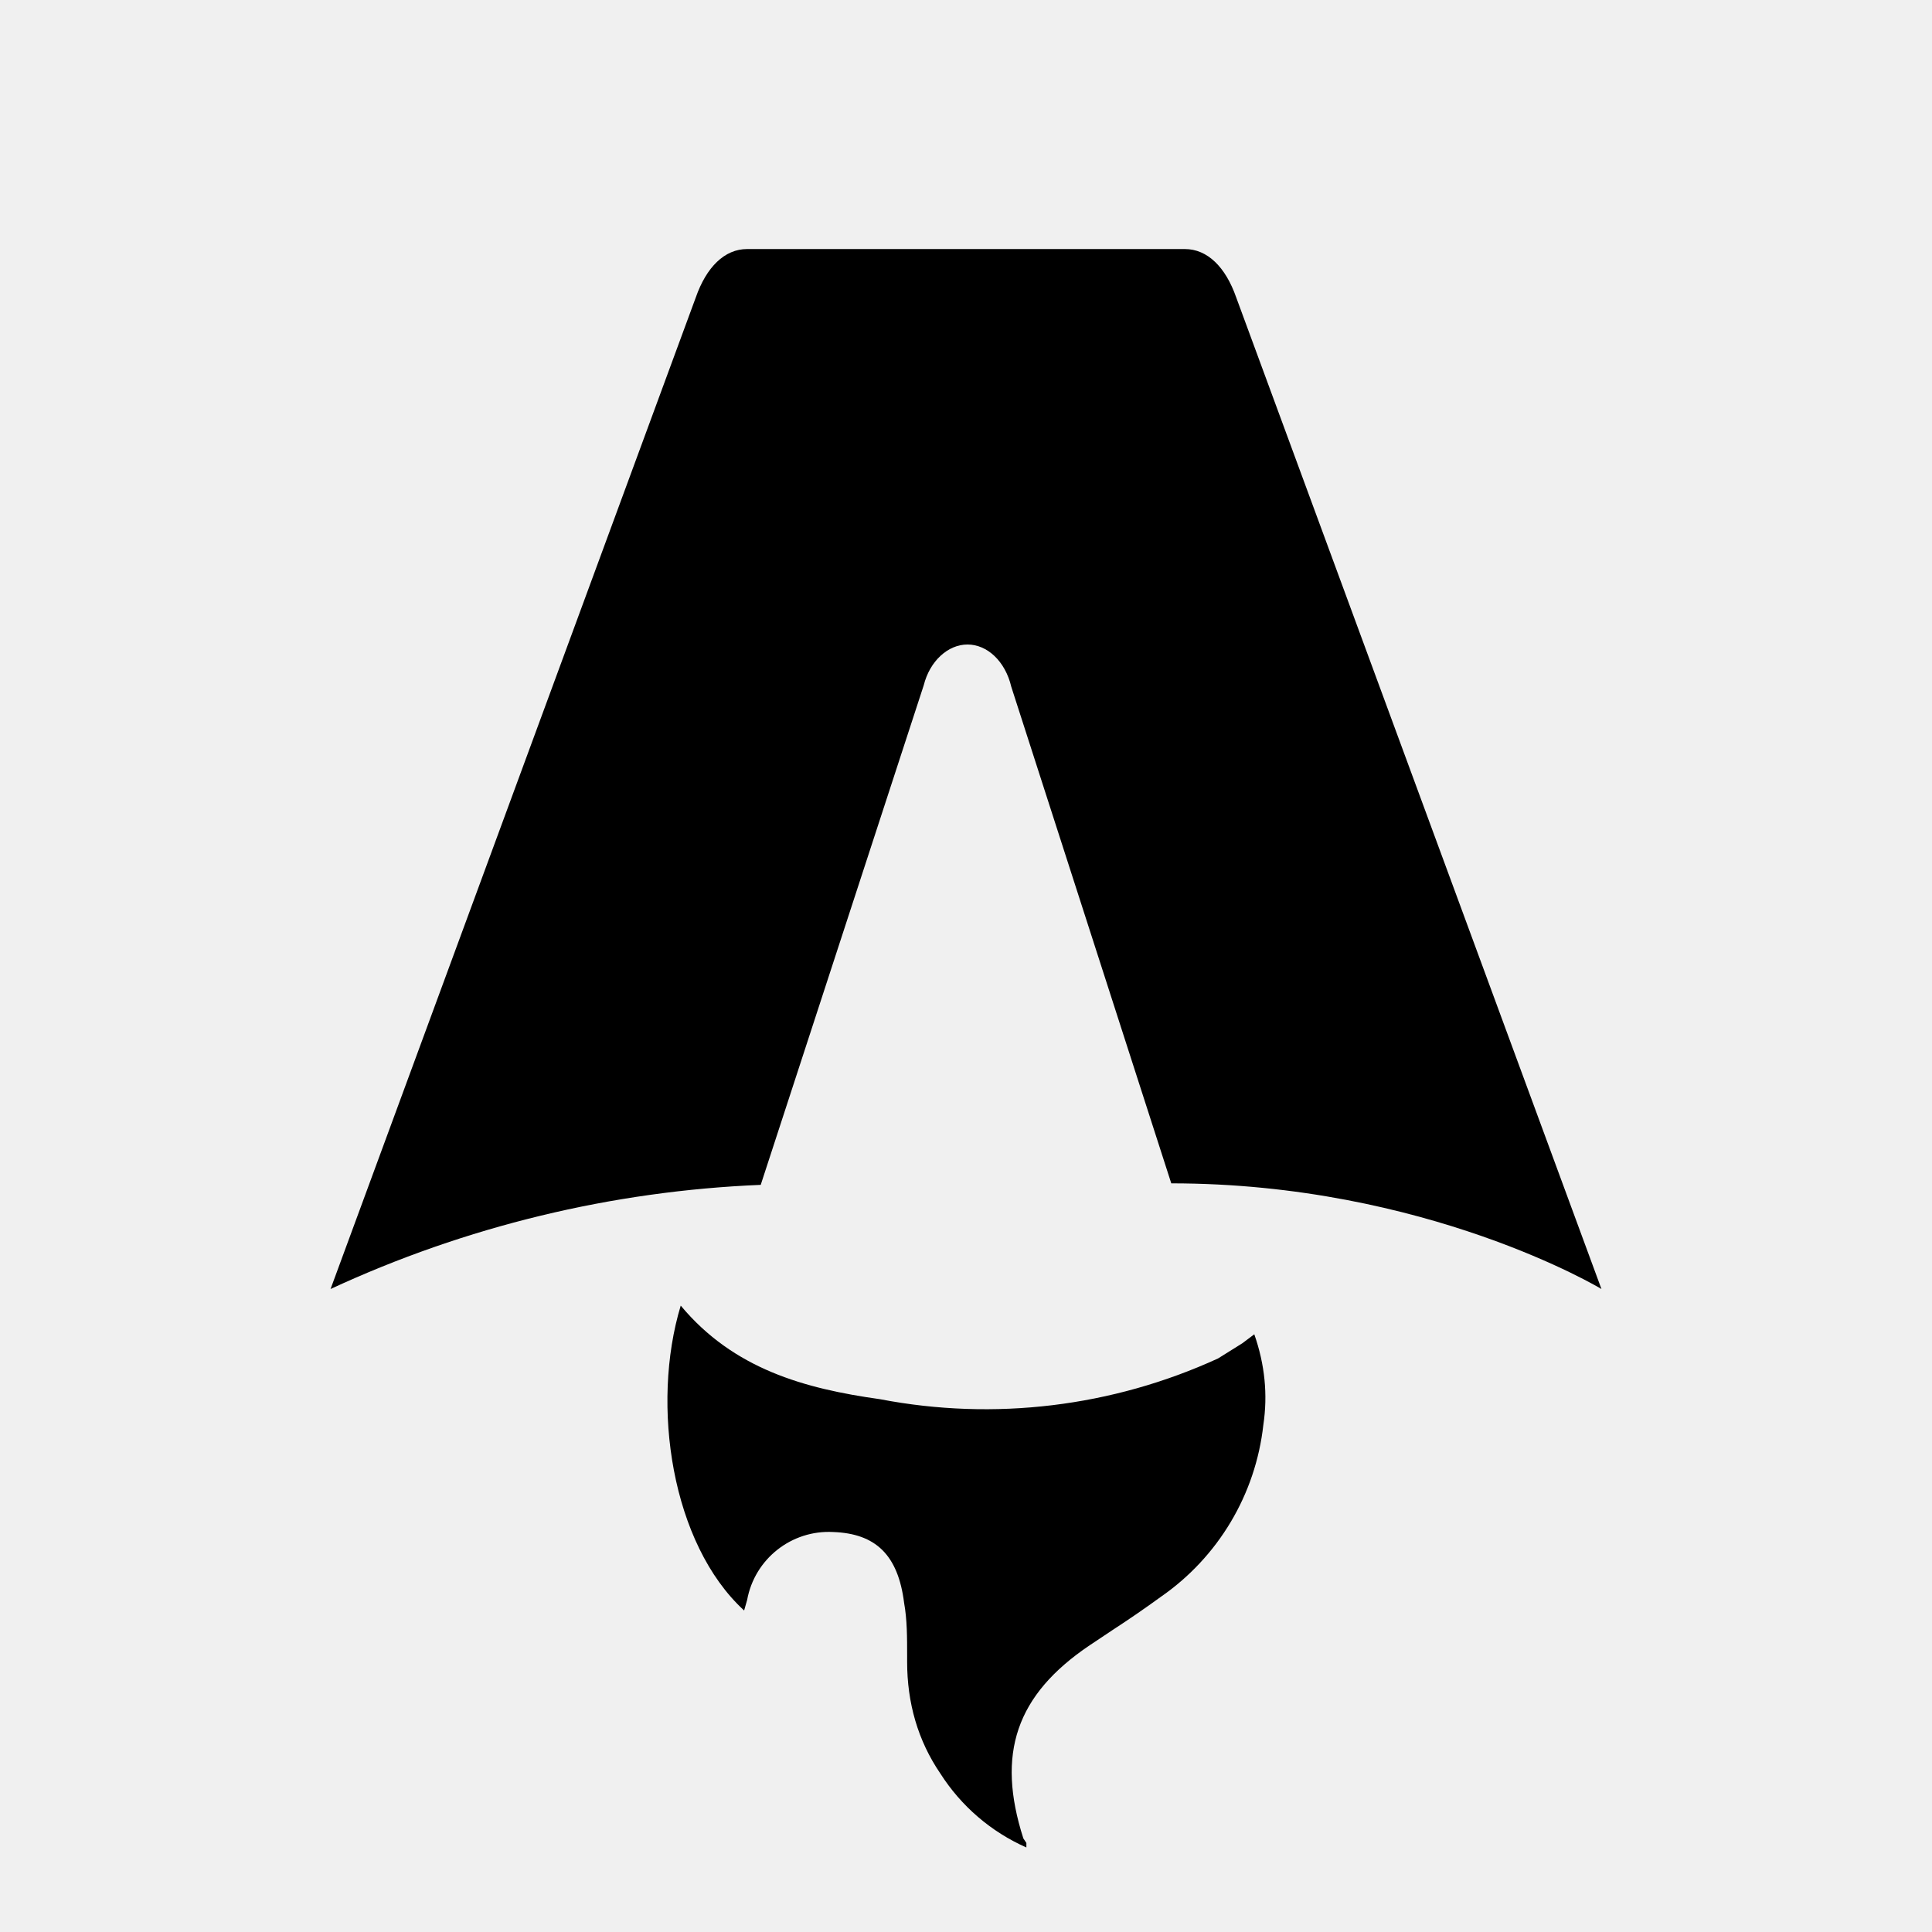
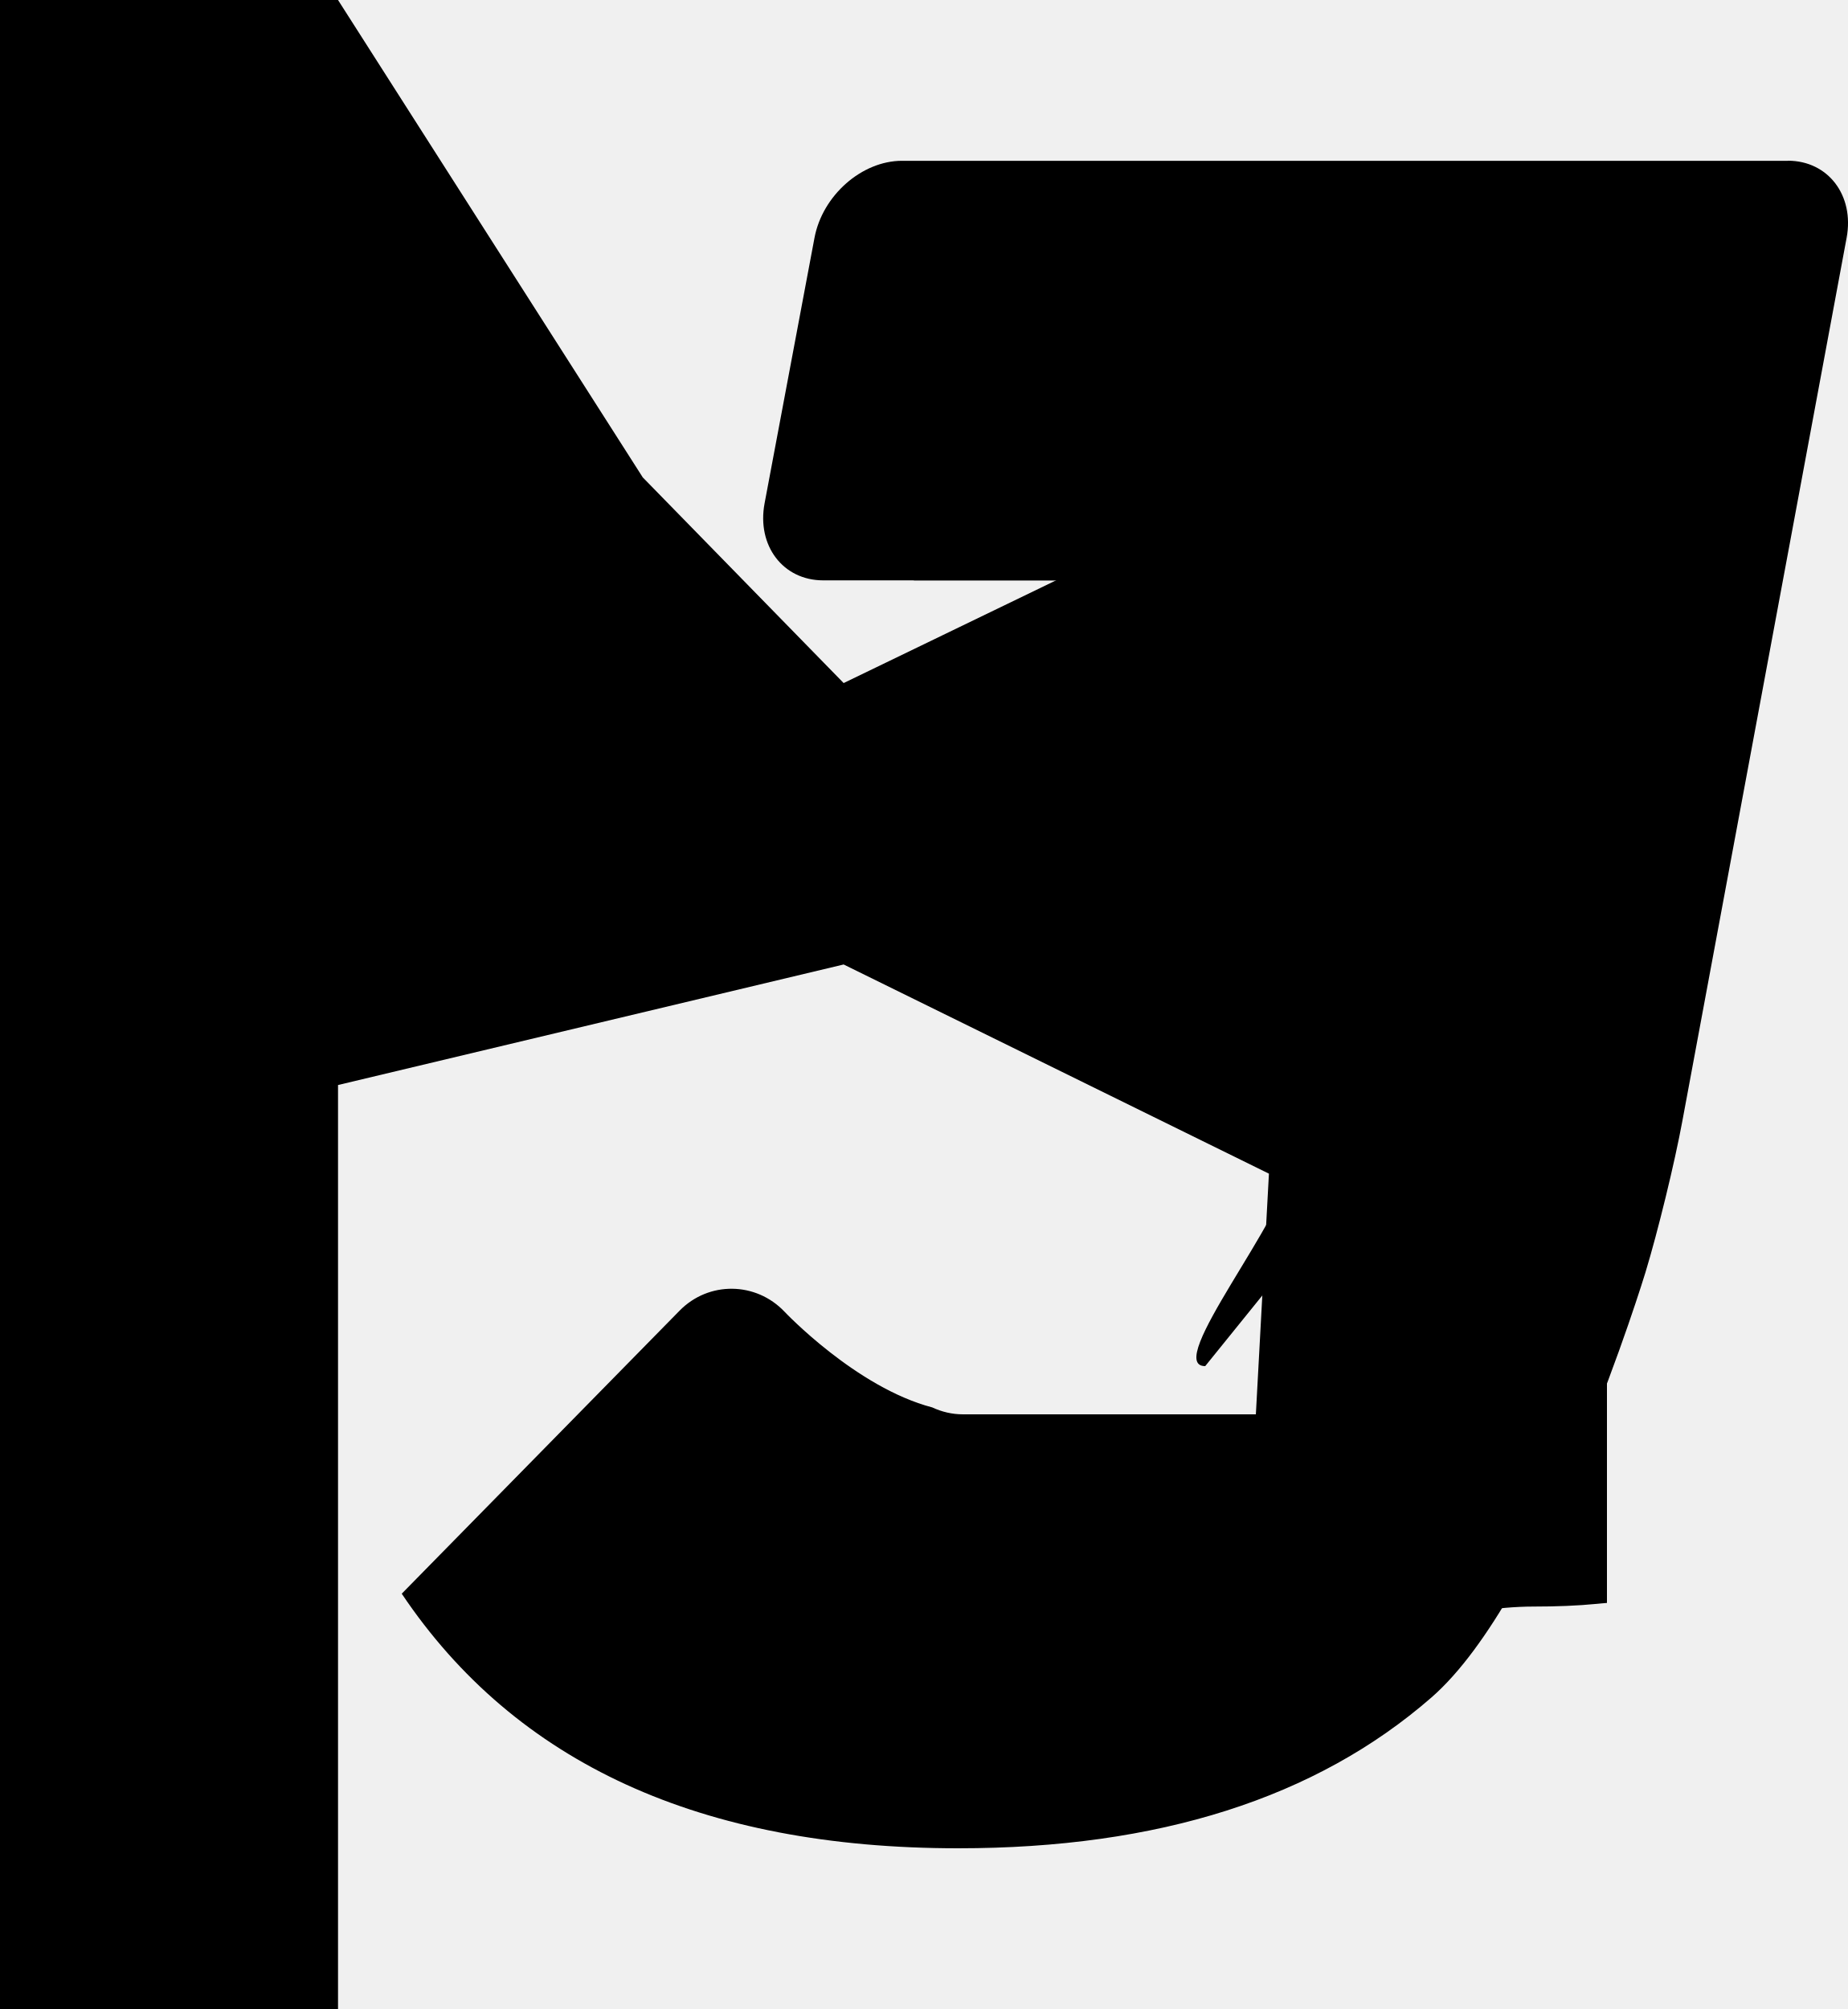
- <svg xmlns="http://www.w3.org/2000/svg" fill="none" viewBox="0 0 128 128">
-   <path d="M50.4 78.5a75.1 75.1 0 0 0-28.5 6.9l24.2-65.7c.7-2 1.9-3.2 3.4-3.2h29c1.5 0 2.7 1.2 3.4 3.2l24.2 65.7s-11.6-7-28.5-7L67 45.5c-.4-1.7-1.6-2.8-2.9-2.8-1.3 0-2.5 1.1-2.9 2.7L50.4 78.5Zm-1.1 28.2Zm-4.2-20.2c-2 6.6-.6 15.8 4.2 20.2a17.5 17.5 0 0 1 .2-.7 5.5 5.5 0 0 1 5.7-4.5c2.8.1 4.3 1.5 4.7 4.7.2 1.1.2 2.3.2 3.5v.4c0 2.7.7 5.2 2.2 7.4a13 13 0 0 0 5.7 4.9v-.3l-.2-.3c-1.8-5.6-.5-9.5 4.4-12.8l1.5-1a73 73 0 0 0 3.2-2.2 16 16 0 0 0 6.8-11.4c.3-2 .1-4-.6-6l-.8.6-1.6 1a37 37 0 0 1-22.4 2.7c-5-.7-9.7-2-13.2-6.2Z" />
-   <style>
-         path { fill: #000; }
-         @media (prefers-color-scheme: dark) {
-             path { fill: #FFF; }
-         }
-     </style>
+ <svg xmlns="http://www.w3.org/2000/svg" width="23" height="25" viewBox="0 0 23 25" fill="none">
+   <path d="M22.251 2.001H11.226C10.726 2.001 10.236 2.432 10.137 2.96L9.516 6.263C9.417 6.79 9.745 7.222 10.245 7.222H11.363C11.37 7.222 11.375 7.224 11.382 7.224H17.746C18.279 7.224 18.711 7.689 18.711 8.261C18.711 8.833 18.28 9.3 17.746 9.3H9.527C8.994 9.3 8.561 9.765 8.561 10.338C8.561 10.911 8.994 11.376 9.527 11.376H15.587C16.1 11.402 16.509 11.853 16.509 12.411C16.509 12.968 16.098 13.423 15.582 13.446L16.194 13.472C19.84 13.472 18.728 13.442 15.042 13.446C18.728 13.442 16.042 13.983 16.042 14.542C16.042 15.1 14.467 17 15 17L16.194 15.523C16.727 15.523 17.159 15.988 17.159 16.561C17.159 17.134 16.728 17.6 16.194 17.6H11.985C11.849 17.6 11.721 17.569 11.603 17.514C10.655 17.266 9.765 16.324 9.765 16.324C9.409 15.948 8.821 15.94 8.458 16.31L5 19.832C6.418 21.944 8.727 23 11.926 23C14.416 23 16.38 22.375 17.816 21.123C19.252 19.871 20.479 15.834 20.479 15.834C20.634 15.324 20.842 14.474 20.939 13.947L22.983 2.958C23.081 2.431 22.752 2 22.252 2L22.251 2.001Z" fill="black" />
+   <path d="M4.207 24.998V13.502L10.5 12.002L15.793 14.605L15.5 20C15.686 20.116 16.465 19.947 16.371 19.378L16.396 19.39C16.5 20 16.477 19.988 16.5 20C17.291 20.377 18.139 19.992 19.088 19.992C19.368 19.992 19.634 19.982 19.877 19.958C19.919 19.953 19.959 19.951 20 19.947V5.059C19.96 5.054 19.918 5.05 19.876 5.046C19.625 5.019 19.363 5.007 19.088 5.007C18.14 5.007 17.256 5.198 16.463 5.575C16.442 5.585 16.419 5.596 16.396 5.607L16.373 5.618C16.173 5.716 15.98 5.824 15.793 5.941L10.5 8.5L8 5.941L4.207 0H0V25H4.207V24.998Z" fill="black" />
</svg>
